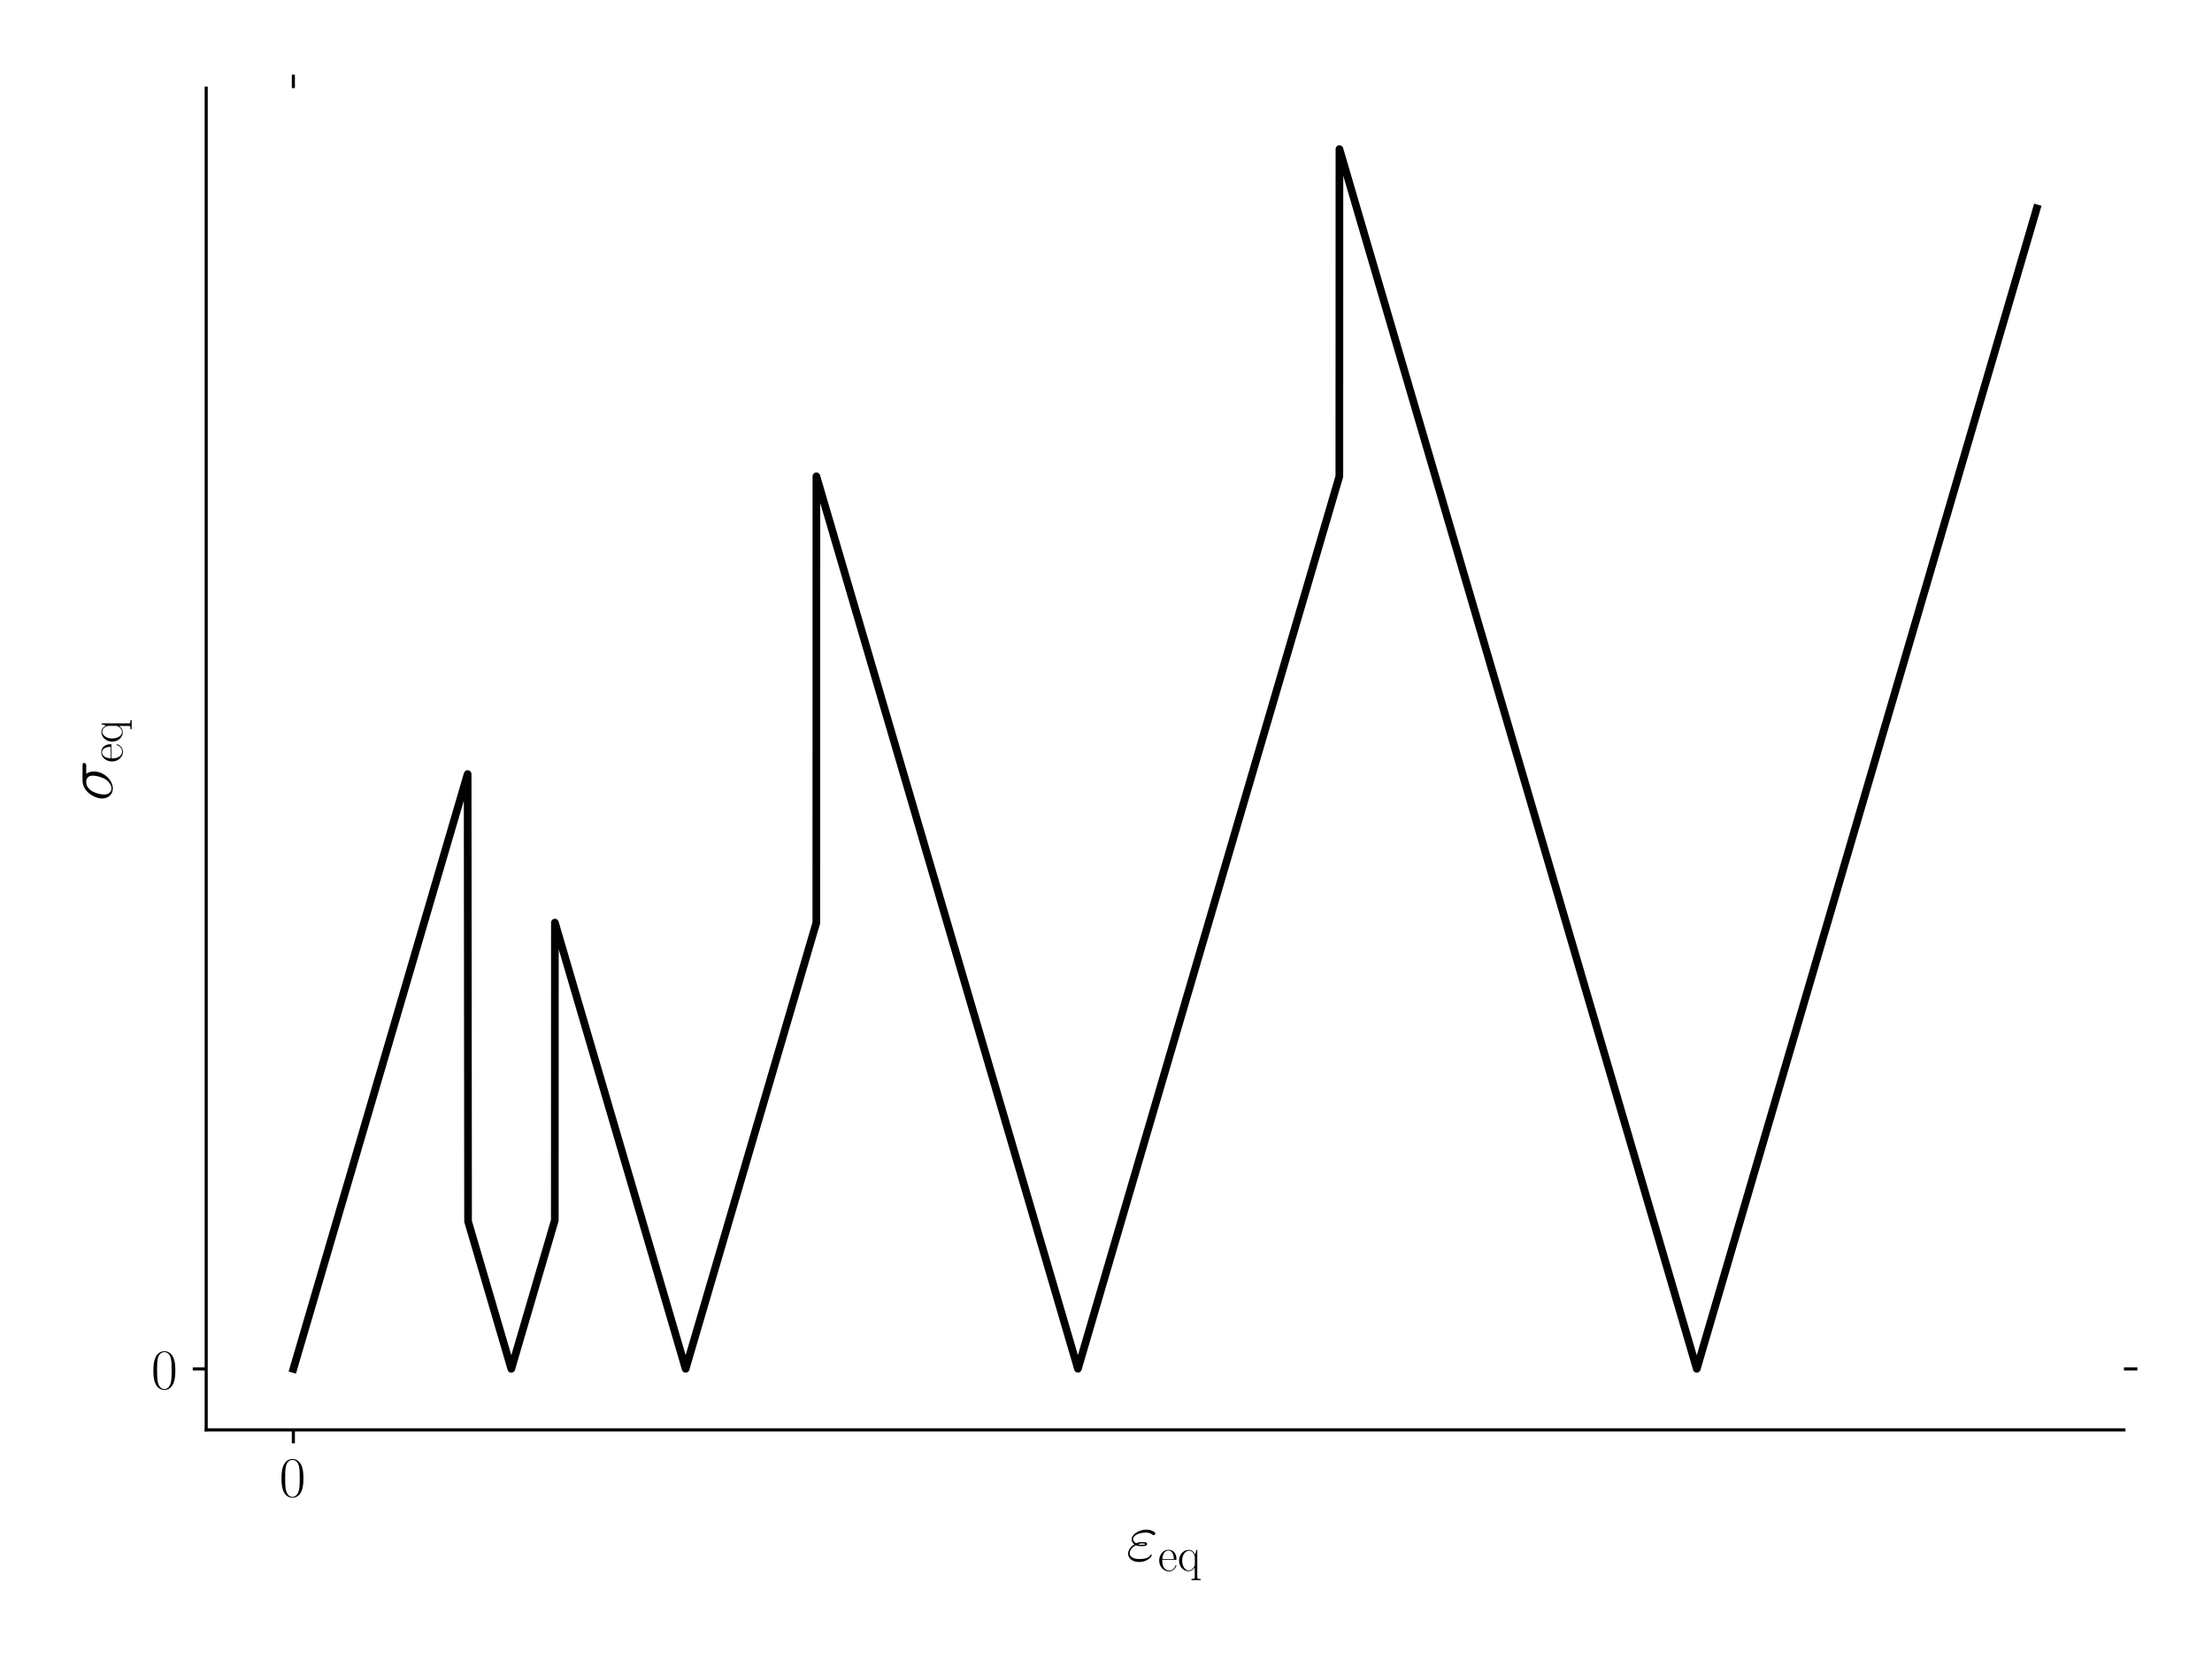
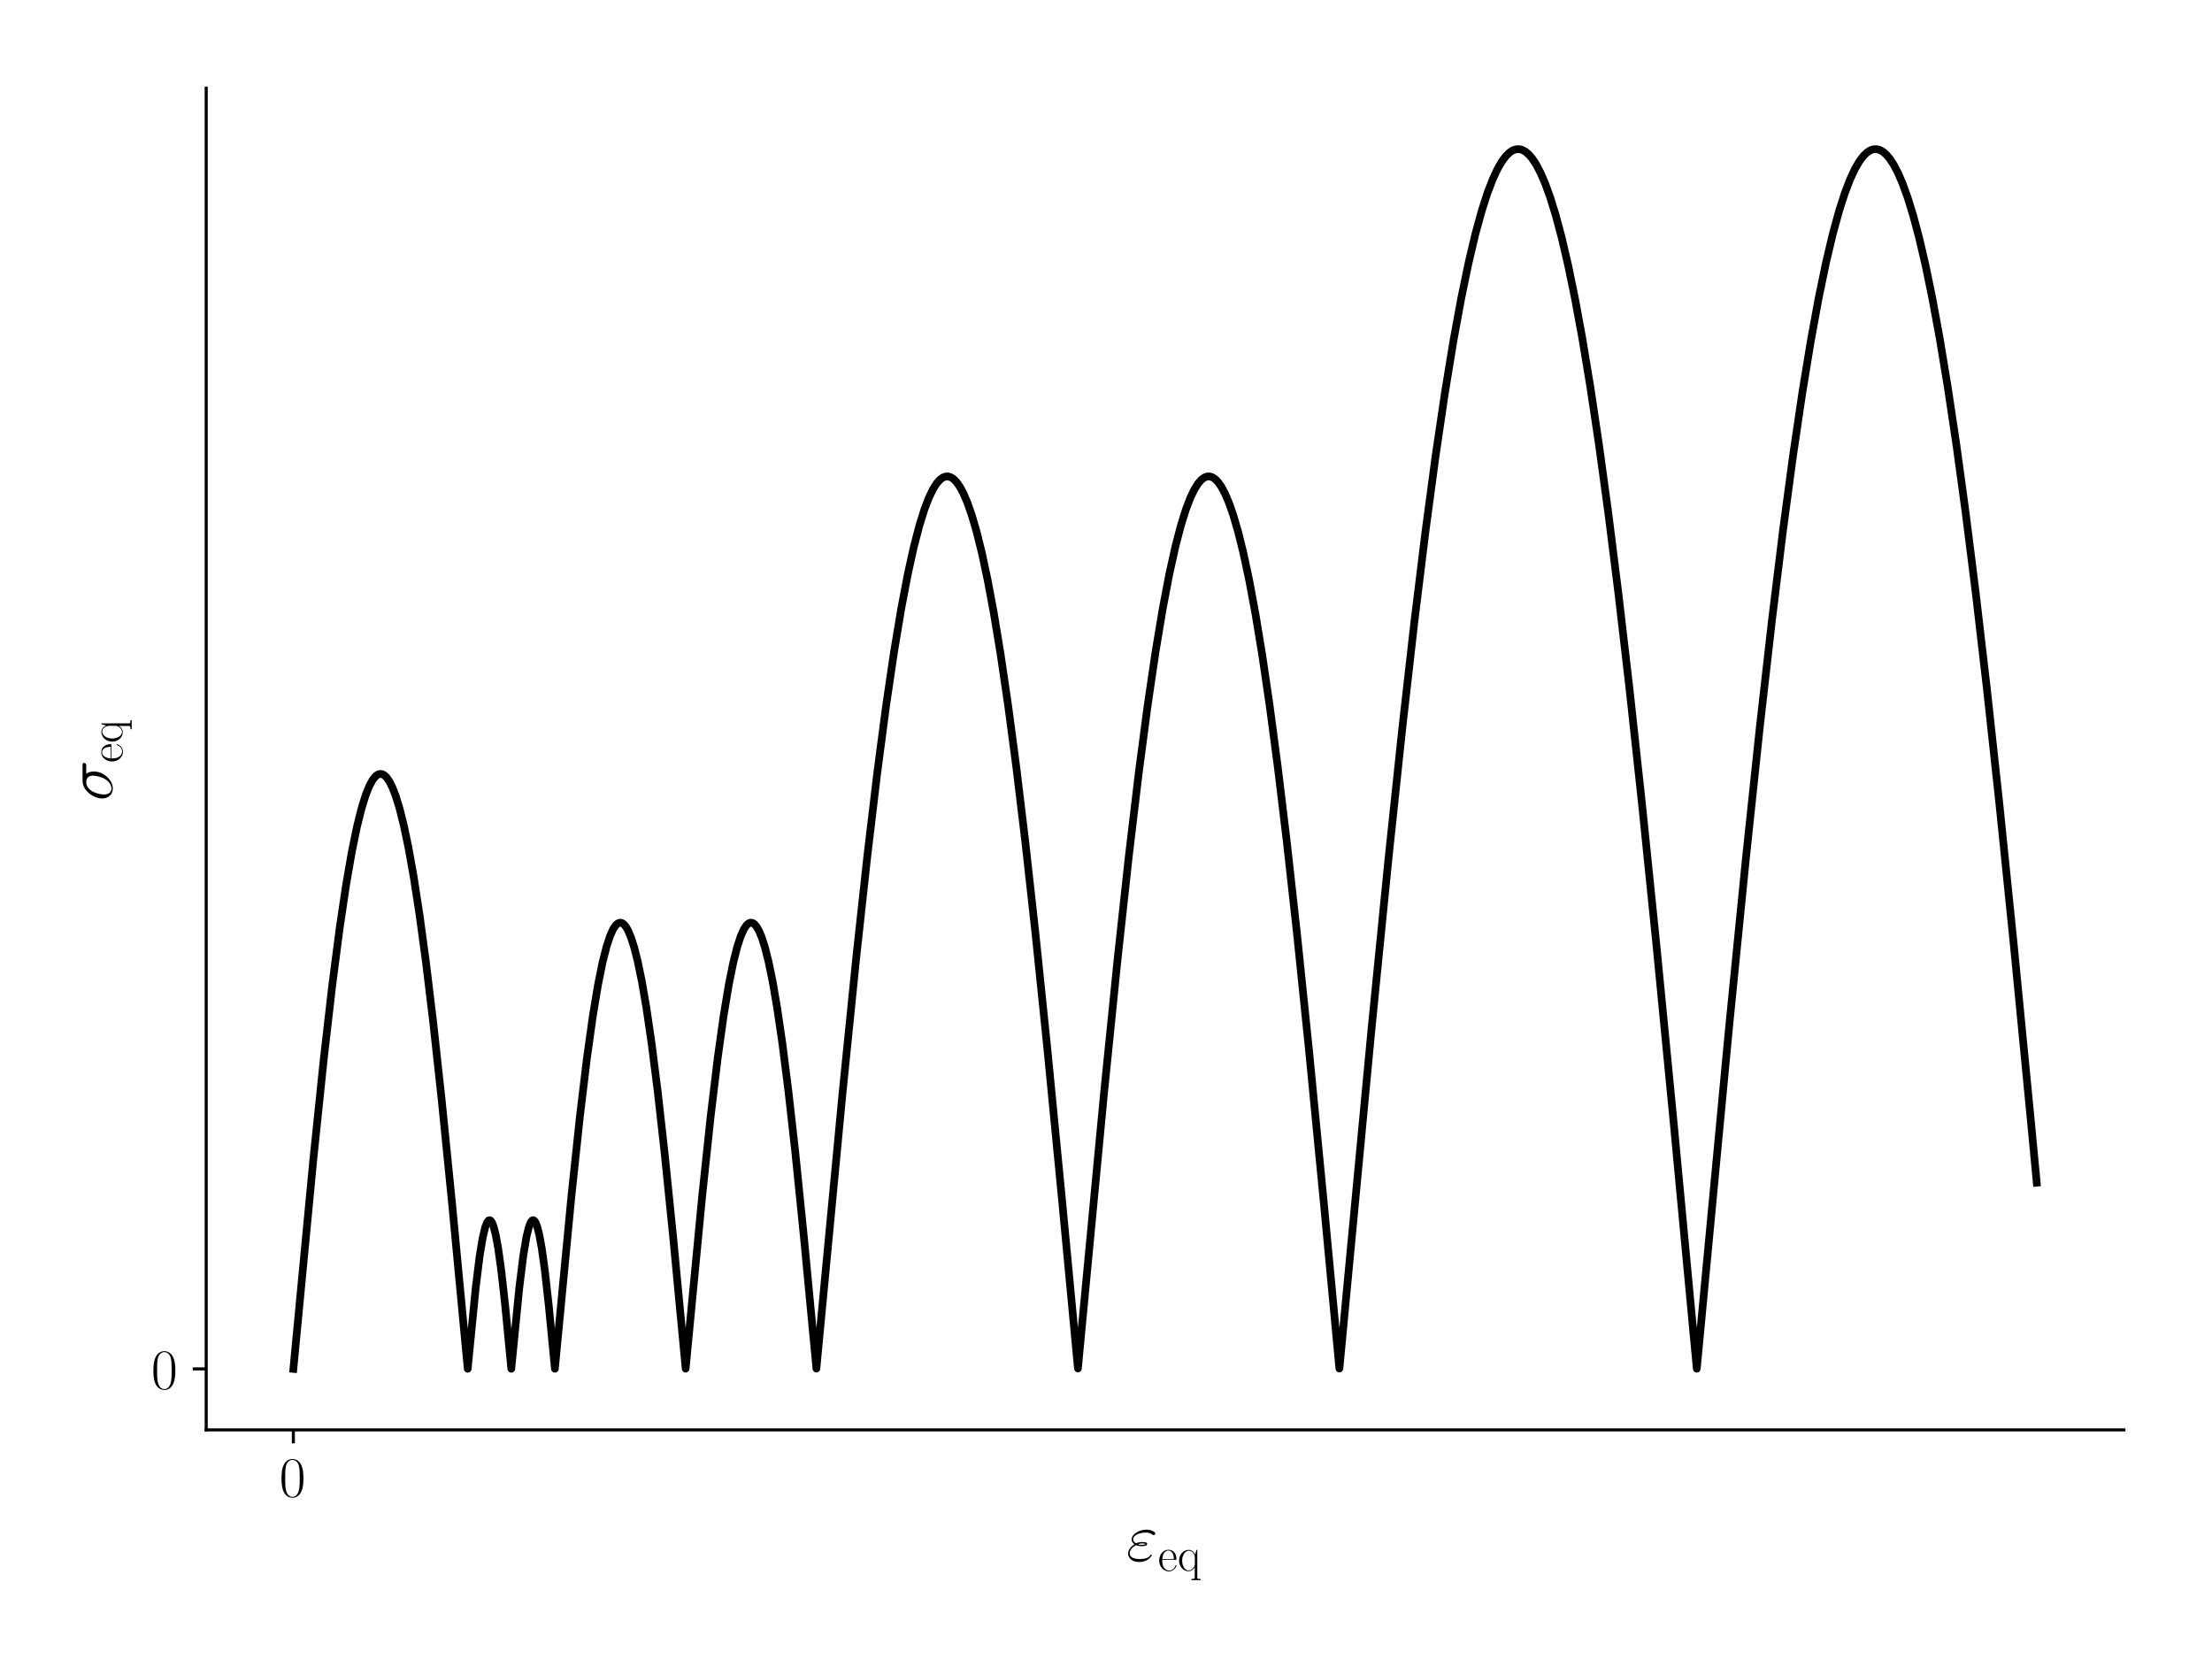
<svg xmlns="http://www.w3.org/2000/svg" xmlns:xlink="http://www.w3.org/1999/xlink" height="432pt" version="1.1" viewBox="0 0 576 432" width="576pt">
  <defs>
    <style type="text/css">
*{stroke-linecap:butt;stroke-linejoin:round;}
  </style>
  </defs>
  <g id="figure_1">
    <g id="patch_1">
      <path d="M 0 432  L 576 432  L 576 0  L 0 0  z " style="fill:none;" />
    </g>
    <g id="axes_1">
      <g id="patch_2">
        <path d="M 53.695 372.34  L 553.06 372.34  L 553.06 22.94  L 53.695 22.94  z " style="fill:none;" />
      </g>
      <g id="matplotlib.axis_1">
        <g id="xtick_1">
          <g id="line2d_1">
            <defs>
-               <path d="M 0 0  L 0 3.5  " id="m92cbae2527" style="stroke:#000000;stroke-width:0.8;" />
+               <path d="M 0 0  L 0 3.5  " id="m2b46ee7981" style="stroke:#000000;stroke-width:0.8;" />
            </defs>
            <g>
-               <use style="stroke:#000000;stroke-width:0.8;" x="76.393" xlink:href="#m92cbae2527" y="372.34" />
-             </g>
-           </g>
-           <g id="line2d_2">
-             <defs>
-               <path d="M 0 0  L 0 -3.5  " id="m35864c986a" style="stroke:#000000;stroke-width:0.8;" />
-             </defs>
-             <g>
-               <use style="stroke:#000000;stroke-width:0.8;" x="76.393" xlink:href="#m35864c986a" y="22.94" />
+               <use style="stroke:#000000;stroke-width:0.8;" x="76.393" xlink:href="#m2b46ee7981" y="372.34" />
            </g>
          </g>
          <g id="text_1">
            <defs>
              <path d="M 42 31.641  C 42 37.75 41.906 48.125 37.703 56.109  C 34 63.109 28.094 65.594 22.906 65.594  C 18.094 65.594 12 63.406 8.203 56.203  C 4.203 48.719 3.797 39.438 3.797 31.641  C 3.797 25.953 3.906 17.281 7 9.672  C 11.297 -0.609 19 -2 22.906 -2  C 27.5 -2 34.5 -0.109 38.594 9.375  C 41.594 16.281 42 24.359 42 31.641  z M 22.906 -0.406  C 16.5 -0.406 12.703 5.078 11.297 12.688  C 10.203 18.562 10.203 27.156 10.203 32.75  C 10.203 40.438 10.203 46.828 11.5 52.922  C 13.406 61.391 19 64 22.906 64  C 27 64 32.297 61.297 34.203 53.125  C 35.5 47.438 35.594 40.734 35.594 32.75  C 35.594 26.25 35.594 18.266 34.406 12.375  C 32.297 1.484 26.406 -0.406 22.906 -0.406  z " id="CMR17-48" />
            </defs>
            <g transform="translate(72.73644 389.714)scale(0.14994 -0.14994)">
              <use transform="scale(0.996264)" xlink:href="#CMR17-48" />
            </g>
          </g>
        </g>
        <g id="text_2">
          <defs>
            <path d="M 13.906 22.297  C 17.094 21.016 20.5 21.016 22.406 21.016  C 25 21.016 30.203 21.016 30.203 24.219  C 30.203 26.219 28.297 27 23.203 27  C 20.703 27 17.703 26.703 14.203 25.203  C 11.094 26.688 9.906 28.938 9.906 31.094  C 9.906 37.172 19.703 40.719 28.594 40.719  C 30.297 40.719 33.906 40.719 38.094 37.672  C 38.703 37.297 39 36.984 39.703 36.984  C 40.906 36.984 42.203 38.266 42.203 39.469  C 42.203 41.234 36.406 45 29.5 45  C 18.297 45 7.703 38.266 7.703 30.812  C 7.703 27.094 10.094 24.781 11.797 23.578  C 6 20.328 2.594 15.016 2.594 10.188  C 2.594 3.422 8.797 -2 18.406 -2  C 31.594 -2 36.906 6.625 36.906 8  C 36.906 8.484 36.5 8.875 36 8.875  C 35.5 8.875 35.297 8.578 34.906 8  C 33.797 6.172 31.203 2.281 19.297 2.281  C 13.094 2.281 4.906 3.828 4.906 10.719  C 4.906 14.031 7.406 18.969 13.906 22.297  z M 17 23.719  C 19.703 25 22.297 25 23 25  C 25.797 25 26.297 24.734 27.906 24.141  C 26.203 23 26 23 22.406 23  C 20.594 23 19 23 17 23.719  z " id="CMMI12-34" />
            <path d="M 38.094 23  C 38.5 23.406 38.5 23.609 38.5 24.625  C 38.5 34.969 33.094 44 21.703 44  C 11.094 44 2.703 33.891 2.703 21.609  C 2.703 8.609 12.203 -1 22.797 -1  C 34 -1 38.406 9.484 38.406 11.562  C 38.406 12.25 37.797 12.25 37.594 12.25  C 36.906 12.25 36.797 12.047 36.406 10.875  C 34.203 4.141 28.703 0.797 23.5 0.797  C 19.203 0.797 14.906 3.172 12.203 7.5  C 9.094 12.547 9.094 18.375 9.094 23  z M 9.203 24.5  C 9.906 39.141 17.594 42.406 21.594 42.406  C 28.406 42.406 33 35.891 33.094 24.5  z " id="CMR17-101" />
            <path d="M 41.094 43.781  L 39.5 43.781  L 36.5 33.938  C 34.203 39.203 30 43.781 23.297 43.781  C 13.094 43.781 3.297 34.734 3.297 21.609  C 3.297 8.562 12.5 -0.594 22.5 -0.594  C 30.203 -0.594 34.5 5.281 35.797 7.469  L 35.797 -12.328  C 35.797 -16.109 35.406 -16.609 29 -16.609  L 29 -19.188  C 31.406 -19 35.797 -19 38.406 -19  C 41 -19 45.5 -19 47.906 -19.188  L 47.906 -16.609  C 41.5 -16.609 41.094 -16.203 41.094 -12.328  z M 36 13.844  C 36 9.562 32.406 5.578 32.094 5.281  C 29 1.797 25.406 1 23 1  C 15.5 1 9.703 10.453 9.703 21.484  C 9.703 33.141 16.297 42 24 42  C 32 42 36 32.938 36 27.766  z " id="CMR17-113" />
          </defs>
          <g transform="translate(293.2939 409.0719)scale(0.18 -0.18)">
            <use transform="translate(0 14.94392)scale(0.996264)" xlink:href="#CMMI12-34" />
            <use transform="translate(45.65019 0)scale(0.697382)" xlink:href="#CMR17-101" />
            <use transform="translate(73.99002 0)scale(0.697382)" xlink:href="#CMR17-113" />
          </g>
        </g>
      </g>
      <g id="matplotlib.axis_2">
        <g id="ytick_1">
-           <g id="line2d_3">
+           <g id="line2d_2">
            <defs>
-               <path d="M 0 0  L -3.5 0  " id="mc11df81ffb" style="stroke:#000000;stroke-width:0.8;" />
+               <path d="M 0 0  L -3.5 0  " id="m60fae65db9" style="stroke:#000000;stroke-width:0.8;" />
            </defs>
            <g>
-               <use style="stroke:#000000;stroke-width:0.8;" x="53.695" xlink:href="#mc11df81ffb" y="356.459" />
-             </g>
-           </g>
-           <g id="line2d_4">
-             <defs>
-               <path d="M 0 0  L 3.5 0  " id="m1230b58dc2" style="stroke:#000000;stroke-width:0.8;" />
-             </defs>
-             <g>
-               <use style="stroke:#000000;stroke-width:0.8;" x="553.06" xlink:href="#m1230b58dc2" y="356.459" />
+               <use style="stroke:#000000;stroke-width:0.8;" x="53.695" xlink:href="#m60fae65db9" y="356.459" />
            </g>
          </g>
          <g id="text_3">
            <g transform="translate(39.38136 361.6454)scale(0.14994 -0.14994)">
              <use transform="scale(0.996264)" xlink:href="#CMR17-48" />
            </g>
          </g>
        </g>
        <g id="text_4">
          <defs>
            <path d="M 50.797 37.625  C 52.094 37.625 55.406 37.625 55.406 40.812  C 55.406 43 53.5 43 51.703 43  L 29.594 43  C 14.594 43 3.797 26.344 3.797 14.562  C 3.797 6.094 9.297 -1 18.297 -1  C 30.094 -1 43 11.672 43 26.641  C 43 30.531 42.094 34.312 39.703 37.625  z M 18.406 1  C 13.297 1 9.594 4.891 9.594 11.781  C 9.594 17.766 13.203 37.625 27.906 37.625  C 32.203 37.625 37 35.531 37 27.828  C 37 24.344 35.406 15.953 31.906 10.188  C 28.297 4.297 22.906 1 18.406 1  z " id="CMMI12-27" />
          </defs>
          <g transform="translate(31.8933 208.6052)rotate(-90)scale(0.18 -0.18)">
            <use transform="translate(0 14.94392)scale(0.996264)" xlink:href="#CMMI12-27" />
            <use transform="translate(55.44546 0)scale(0.697382)" xlink:href="#CMR17-101" />
            <use transform="translate(83.78529 0)scale(0.697382)" xlink:href="#CMR17-113" />
          </g>
        </g>
      </g>
-       <g id="line2d_5">
-         <path clip-path="url(#pc6d187e1d0)" d="M 76.393 356.459  L 121.77 201.561  L 121.883 318.034  L 133.142 356.449  L 133.187 356.294  L 144.469 317.783  L 144.492 240.245  L 144.583 240.555  L 178.541 356.441  L 178.587 356.286  L 212.568 240.287  L 212.59 124.031  L 212.681 124.341  L 280.689 356.424  L 280.735 356.269  L 348.765 124.038  L 348.788 38.822  L 348.879 39.132  L 441.833 356.444  L 441.879 356.319  L 530.362 54.272  L 530.362 54.272  " style="fill:none;stroke:#000000;stroke-linecap:square;stroke-width:2;" />
+       <g id="line2d_3">
+         <path clip-path="url(#pa9f31ee51f)" d="M 76.393 356.459  L 81.591 301.915  L 84.315 275.704  L 86.517 256.568  L 88.424 241.852  L 90.104 230.532  L 91.602 221.865  L 92.964 215.238  L 94.167 210.425  L 95.256 206.939  L 96.21 204.585  L 97.05 203.058  L 97.799 202.133  L 98.434 201.674  L 99.002 201.517  L 99.547 201.591  L 100.114 201.902  L 100.727 202.505  L 101.408 203.501  L 102.18 205.039  L 103.065 207.335  L 104.041 210.515  L 105.131 214.85  L 106.357 220.687  L 107.718 228.316  L 109.217 238.019  L 110.896 250.405  L 112.803 266.19  L 115.005 286.351  L 117.706 313.252  L 121.792 356.434  L 121.883 355.461  L 123.858 335.476  L 124.902 327.066  L 125.719 322.156  L 126.355 319.536  L 126.854 318.274  L 127.24 317.797  L 127.535 317.73  L 127.808 317.897  L 128.148 318.414  L 128.557 319.479  L 129.079 321.526  L 129.714 324.995  L 130.509 330.682  L 131.53 339.772  L 133.142 356.428  L 133.233 355.455  L 135.208 335.471  L 136.252 327.062  L 137.069 322.153  L 137.705 319.534  L 138.204 318.273  L 138.59 317.797  L 138.885 317.73  L 139.157 317.898  L 139.498 318.415  L 139.906 319.481  L 140.429 321.528  L 141.064 324.998  L 141.859 330.686  L 142.88 339.778  L 144.492 356.422  L 144.583 355.449  L 148.782 311.615  L 151.007 290.705  L 152.823 275.646  L 154.366 264.61  L 155.728 256.411  L 156.908 250.578  L 157.953 246.462  L 158.861 243.711  L 159.655 241.952  L 160.336 240.934  L 160.926 240.42  L 161.426 240.254  L 161.902 240.325  L 162.402 240.641  L 162.947 241.266  L 163.582 242.363  L 164.308 244.097  L 165.126 246.65  L 166.056 250.316  L 167.123 255.48  L 168.326 262.473  L 169.688 271.78  L 171.232 283.935  L 173.048 300.094  L 175.295 322.223  L 178.541 356.404  L 178.632 355.43  L 182.831 311.598  L 185.056 290.69  L 186.872 275.632  L 188.415 264.599  L 189.777 256.402  L 190.958 250.571  L 192.002 246.456  L 192.91 243.706  L 193.704 241.949  L 194.385 240.932  L 194.976 240.419  L 195.475 240.254  L 195.952 240.326  L 196.451 240.643  L 196.996 241.269  L 197.631 242.367  L 198.358 244.101  L 199.175 246.656  L 200.106 250.324  L 201.173 255.489  L 202.376 262.484  L 203.738 271.793  L 205.281 283.949  L 207.097 300.11  L 209.344 322.24  L 212.59 356.386  L 212.681 355.412  L 219.378 284.796  L 222.941 249.575  L 225.87 222.752  L 228.435 201.243  L 230.727 183.847  L 232.793 169.82  L 234.677 158.501  L 236.402 149.445  L 237.969 142.357  L 239.399 136.861  L 240.715 132.645  L 241.896 129.567  L 242.962 127.363  L 243.939 125.833  L 244.801 124.869  L 245.573 124.318  L 246.277 124.073  L 246.958 124.068  L 247.639 124.292  L 248.342 124.765  L 249.114 125.564  L 249.954 126.767  L 250.885 128.502  L 251.929 130.948  L 253.064 134.201  L 254.312 138.482  L 255.674 143.976  L 257.172 150.988  L 258.807 159.754  L 260.577 170.511  L 262.507 183.643  L 264.641 199.754  L 267.001 219.34  L 269.657 243.304  L 272.744 273.266  L 276.626 313.253  L 280.689 356.349  L 280.757 355.619  L 287.476 284.762  L 291.04 249.542  L 293.968 222.722  L 296.533 201.215  L 298.826 183.822  L 300.892 169.798  L 302.776 158.482  L 304.501 149.428  L 306.067 142.343  L 307.497 136.849  L 308.814 132.635  L 309.994 129.559  L 311.061 127.357  L 312.037 125.828  L 312.9 124.866  L 313.672 124.317  L 314.375 124.072  L 315.056 124.068  L 315.737 124.294  L 316.441 124.768  L 317.213 125.569  L 318.053 126.772  L 318.983 128.509  L 320.027 130.957  L 321.162 134.212  L 322.411 138.495  L 323.773 143.991  L 325.271 151.005  L 326.905 159.774  L 328.676 170.533  L 330.605 183.667  L 332.739 199.781  L 335.1 219.369  L 337.756 243.336  L 340.843 273.3  L 344.725 313.288  L 348.765 356.361  L 348.833 355.826  L 357.141 267.93  L 361.545 223.725  L 365.177 189.429  L 368.355 161.461  L 371.215 138.198  L 373.825 118.735  L 376.232 102.426  L 378.456 88.836  L 380.499 77.682  L 382.406 68.467  L 384.176 60.977  L 385.811 55  L 387.309 50.326  L 388.694 46.702  L 389.965 43.971  L 391.122 41.984  L 392.189 40.578  L 393.143 39.668  L 394.028 39.117  L 394.845 38.86  L 395.64 38.842  L 396.434 39.052  L 397.251 39.507  L 398.114 40.248  L 399.045 41.348  L 400.066 42.914  L 401.178 45.043  L 402.381 47.839  L 403.698 51.483  L 405.128 56.123  L 406.672 61.916  L 408.329 69.024  L 410.122 77.729  L 412.051 88.235  L 414.117 100.742  L 416.364 115.757  L 418.793 133.54  L 421.426 154.507  L 424.332 179.487  L 427.555 209.178  L 431.278 245.613  L 435.818 292.354  L 441.833 356.411  L 441.924 355.532  L 450.209 267.882  L 454.613 223.68  L 458.245 189.387  L 461.423 161.422  L 464.283 138.162  L 466.894 118.702  L 469.3 102.396  L 471.524 88.809  L 473.567 77.658  L 475.474 68.446  L 477.245 60.959  L 478.879 54.984  L 480.377 50.313  L 481.762 46.691  L 483.033 43.962  L 484.191 41.977  L 485.258 40.573  L 486.211 39.665  L 487.096 39.115  L 487.913 38.859  L 488.708 38.843  L 489.502 39.054  L 490.32 39.51  L 491.182 40.253  L 492.113 41.355  L 493.134 42.922  L 494.247 45.053  L 495.45 47.851  L 496.766 51.497  L 498.196 56.139  L 499.74 61.935  L 501.397 69.046  L 503.19 77.753  L 505.12 88.262  L 507.185 100.771  L 509.433 115.79  L 511.861 133.576  L 514.495 154.546  L 517.4 179.528  L 520.623 209.222  L 524.346 245.66  L 528.886 292.403  L 530.362 307.972  L 530.362 307.972  " style="fill:none;stroke:#000000;stroke-linecap:square;stroke-width:2;" />
      </g>
      <g id="patch_3">
        <path d="M 53.695 372.34  L 53.695 22.94  " style="fill:none;stroke:#000000;stroke-linecap:square;stroke-linejoin:miter;stroke-width:0.8;" />
      </g>
      <g id="patch_4">
        <path d="M 53.695 372.34  L 553.06 372.34  " style="fill:none;stroke:#000000;stroke-linecap:square;stroke-linejoin:miter;stroke-width:0.8;" />
      </g>
    </g>
  </g>
  <defs>
-     <clipPath id="pc6d187e1d0">
+     <clipPath id="pa9f31ee51f">
      <rect height="349.4" width="499.365" x="53.695" y="22.94" />
    </clipPath>
  </defs>
</svg>
